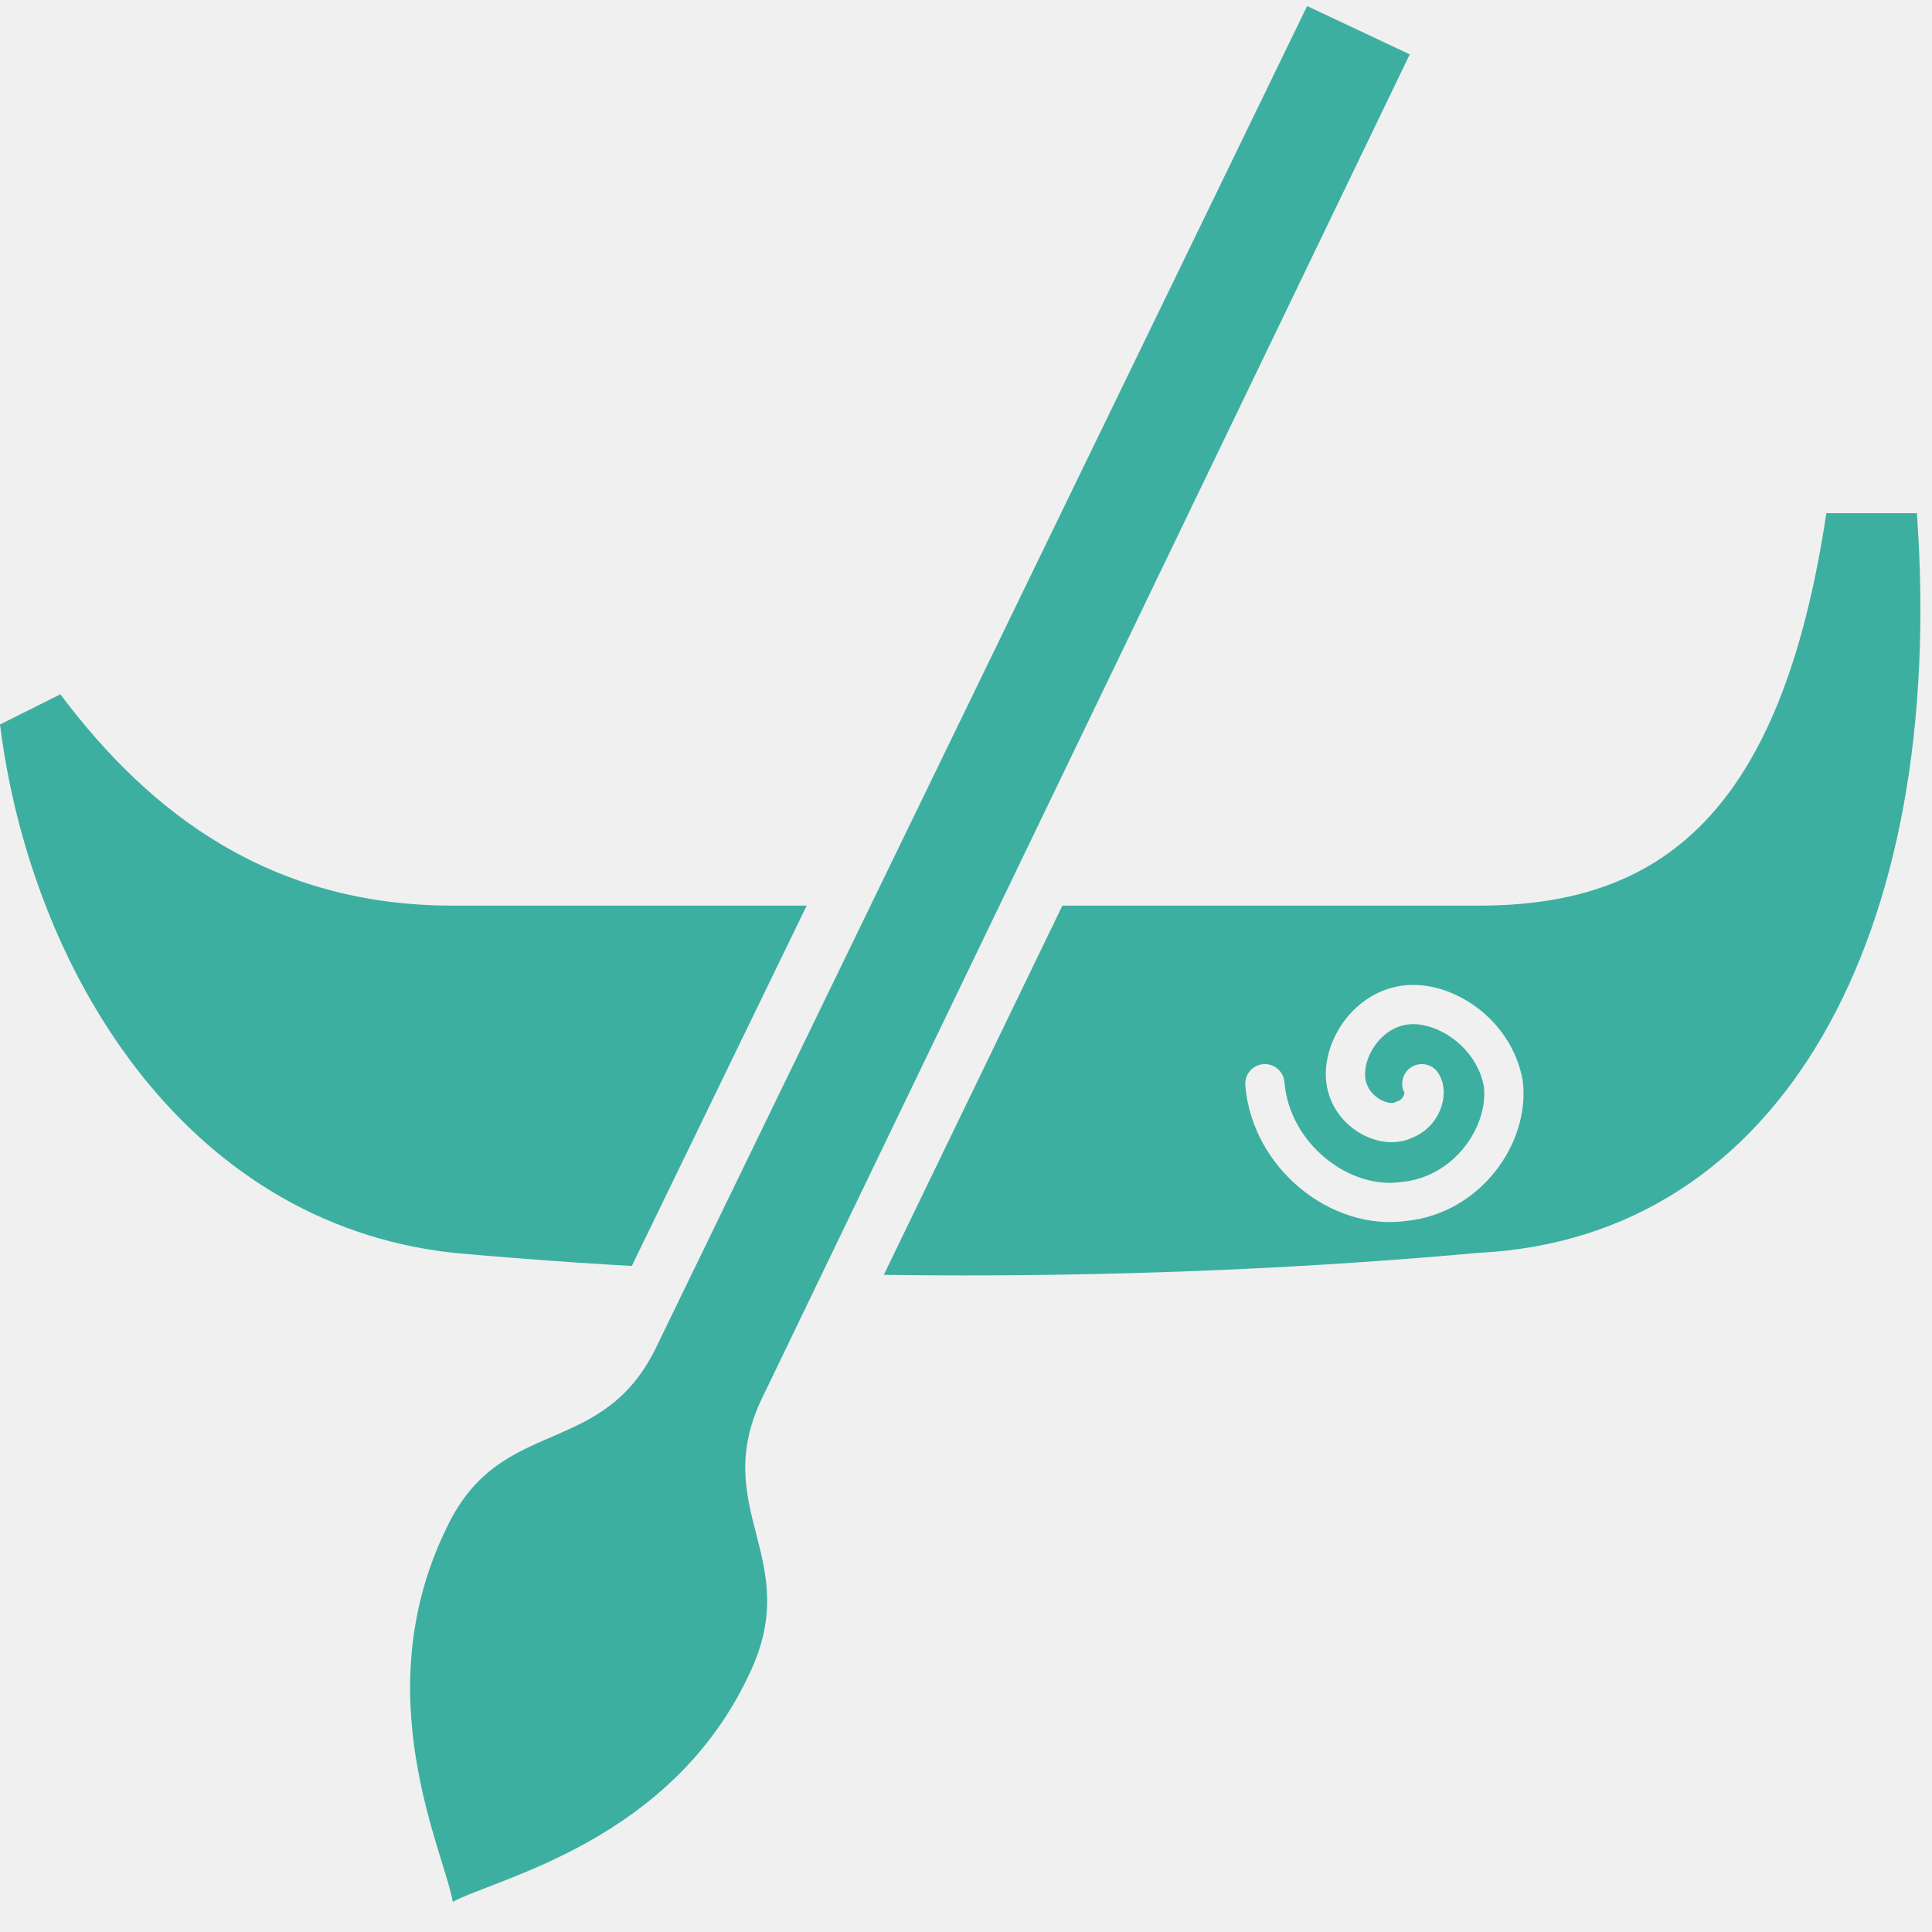
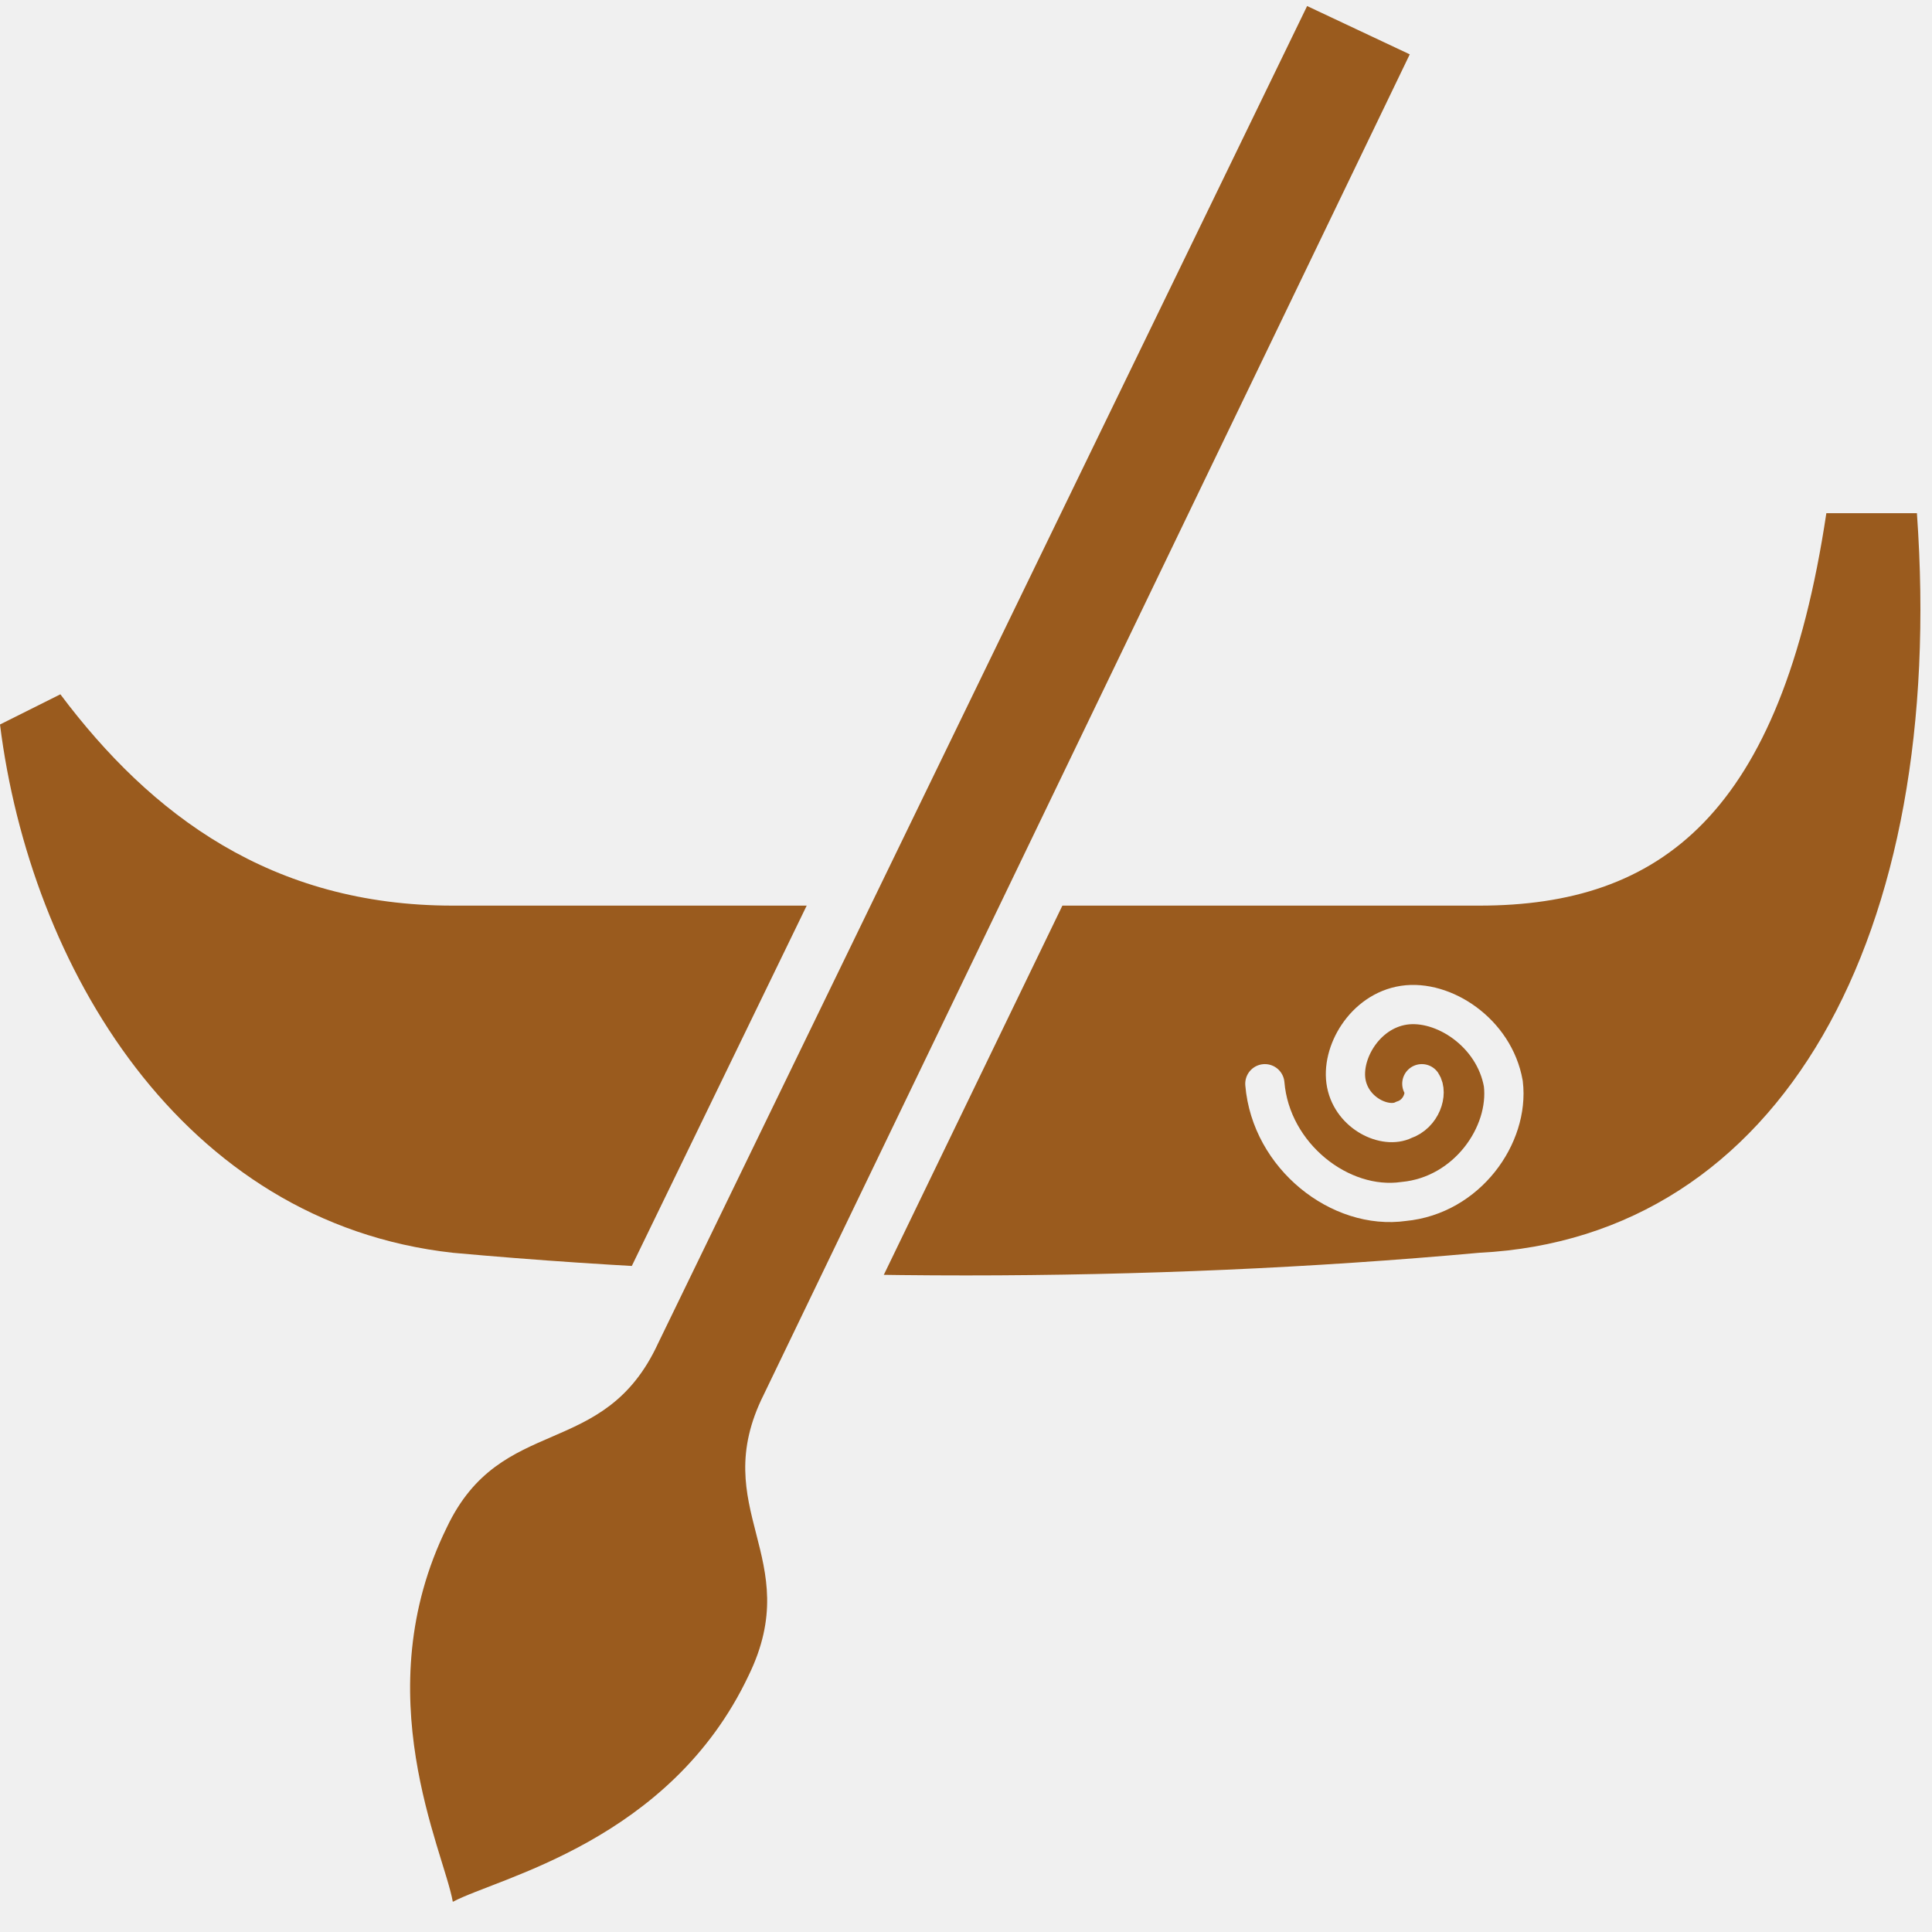
<svg xmlns="http://www.w3.org/2000/svg" viewBox="0 0 64 64" width="64" height="64">
  <defs>
    <mask id="carved" maskUnits="userSpaceOnUse" x="0" y="0" width="64" height="64">
      <path id="hull" fill="#fff" data-small-weight="3" d="M 2 23 C 5 27 9 30 15 30 L 49 30 C 55 30 59 27 60.5 17 L 63.5 17 C 64.5 31 59 41 49 41.5 C 38 42.5 26 42.5 15 41.5 C 6 40.5 1 32 0 24 Z" />
      <path id="cut" fill="#000" d="M 34.1 14.8 L 19.2 45.5 L 26.1 48.8 L 40.9 18.2 Z" />
      <path id="spiral" fill="none" stroke="#000" stroke-width="1.3" stroke-linecap="round" d="M 47.1 35.9 C 47.3 36.2 47.1 36.9 46.5 37.1 C 45.9 37.4 44.8 36.9 44.6 35.9 C 44.4 34.9 45.2 33.5 46.5 33.3 C 47.8 33.1 49.5 34.2 49.8 35.9 C 50 37.6 48.6 39.6 46.5 39.8 C 44.4 40.1 42.1 38.3 41.9 35.9" />
    </mask>
  </defs>
-   <g fill="#3DAFA1">
+   <g fill="#9A5B1E">
    <rect width="64" height="64" mask="url(#carved)" />
    <path id="paddle" d="M 43.3 0.2 L 21.8 44.5 C 20 48.4 16.6 46.8 14.8 50.6 C 12.1 56.1 14.7 61.3 15 63 C 16.5 62.2 22.2 61 24.8 55.5 C 26.7 51.6 23.4 50 25.3 46.2 L 46.7 1.8 Z" />
  </g>
</svg>
